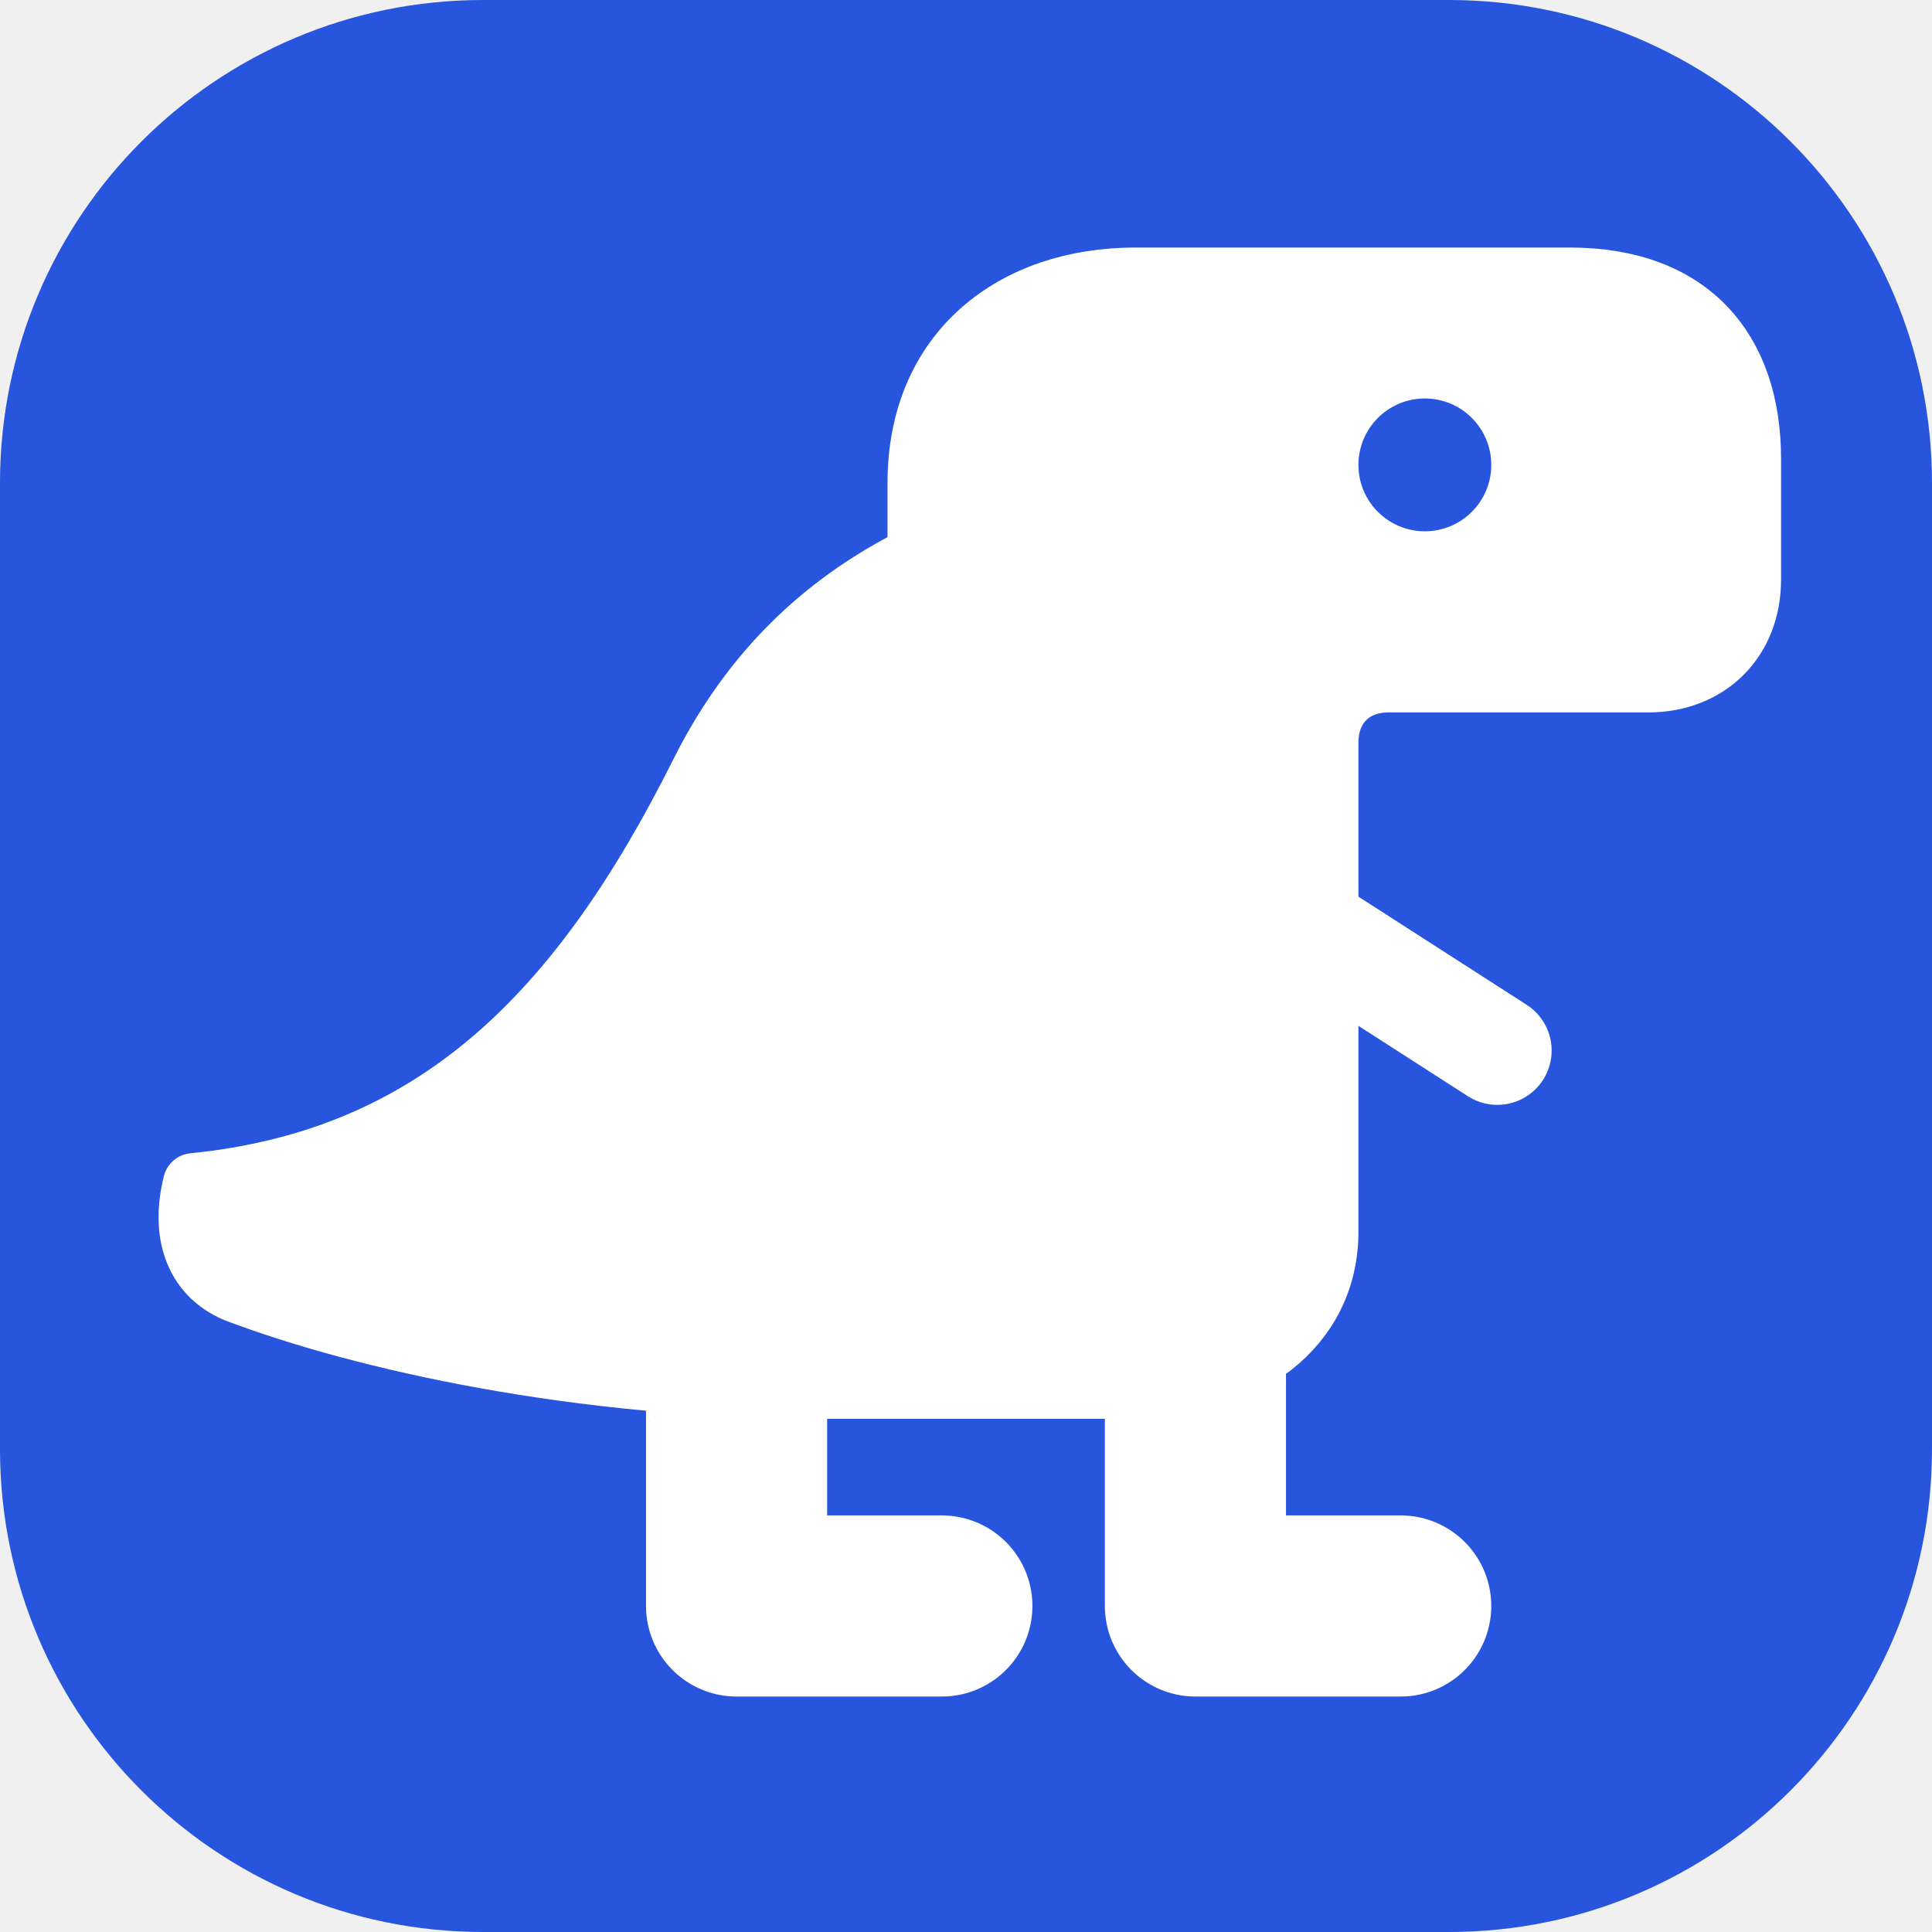
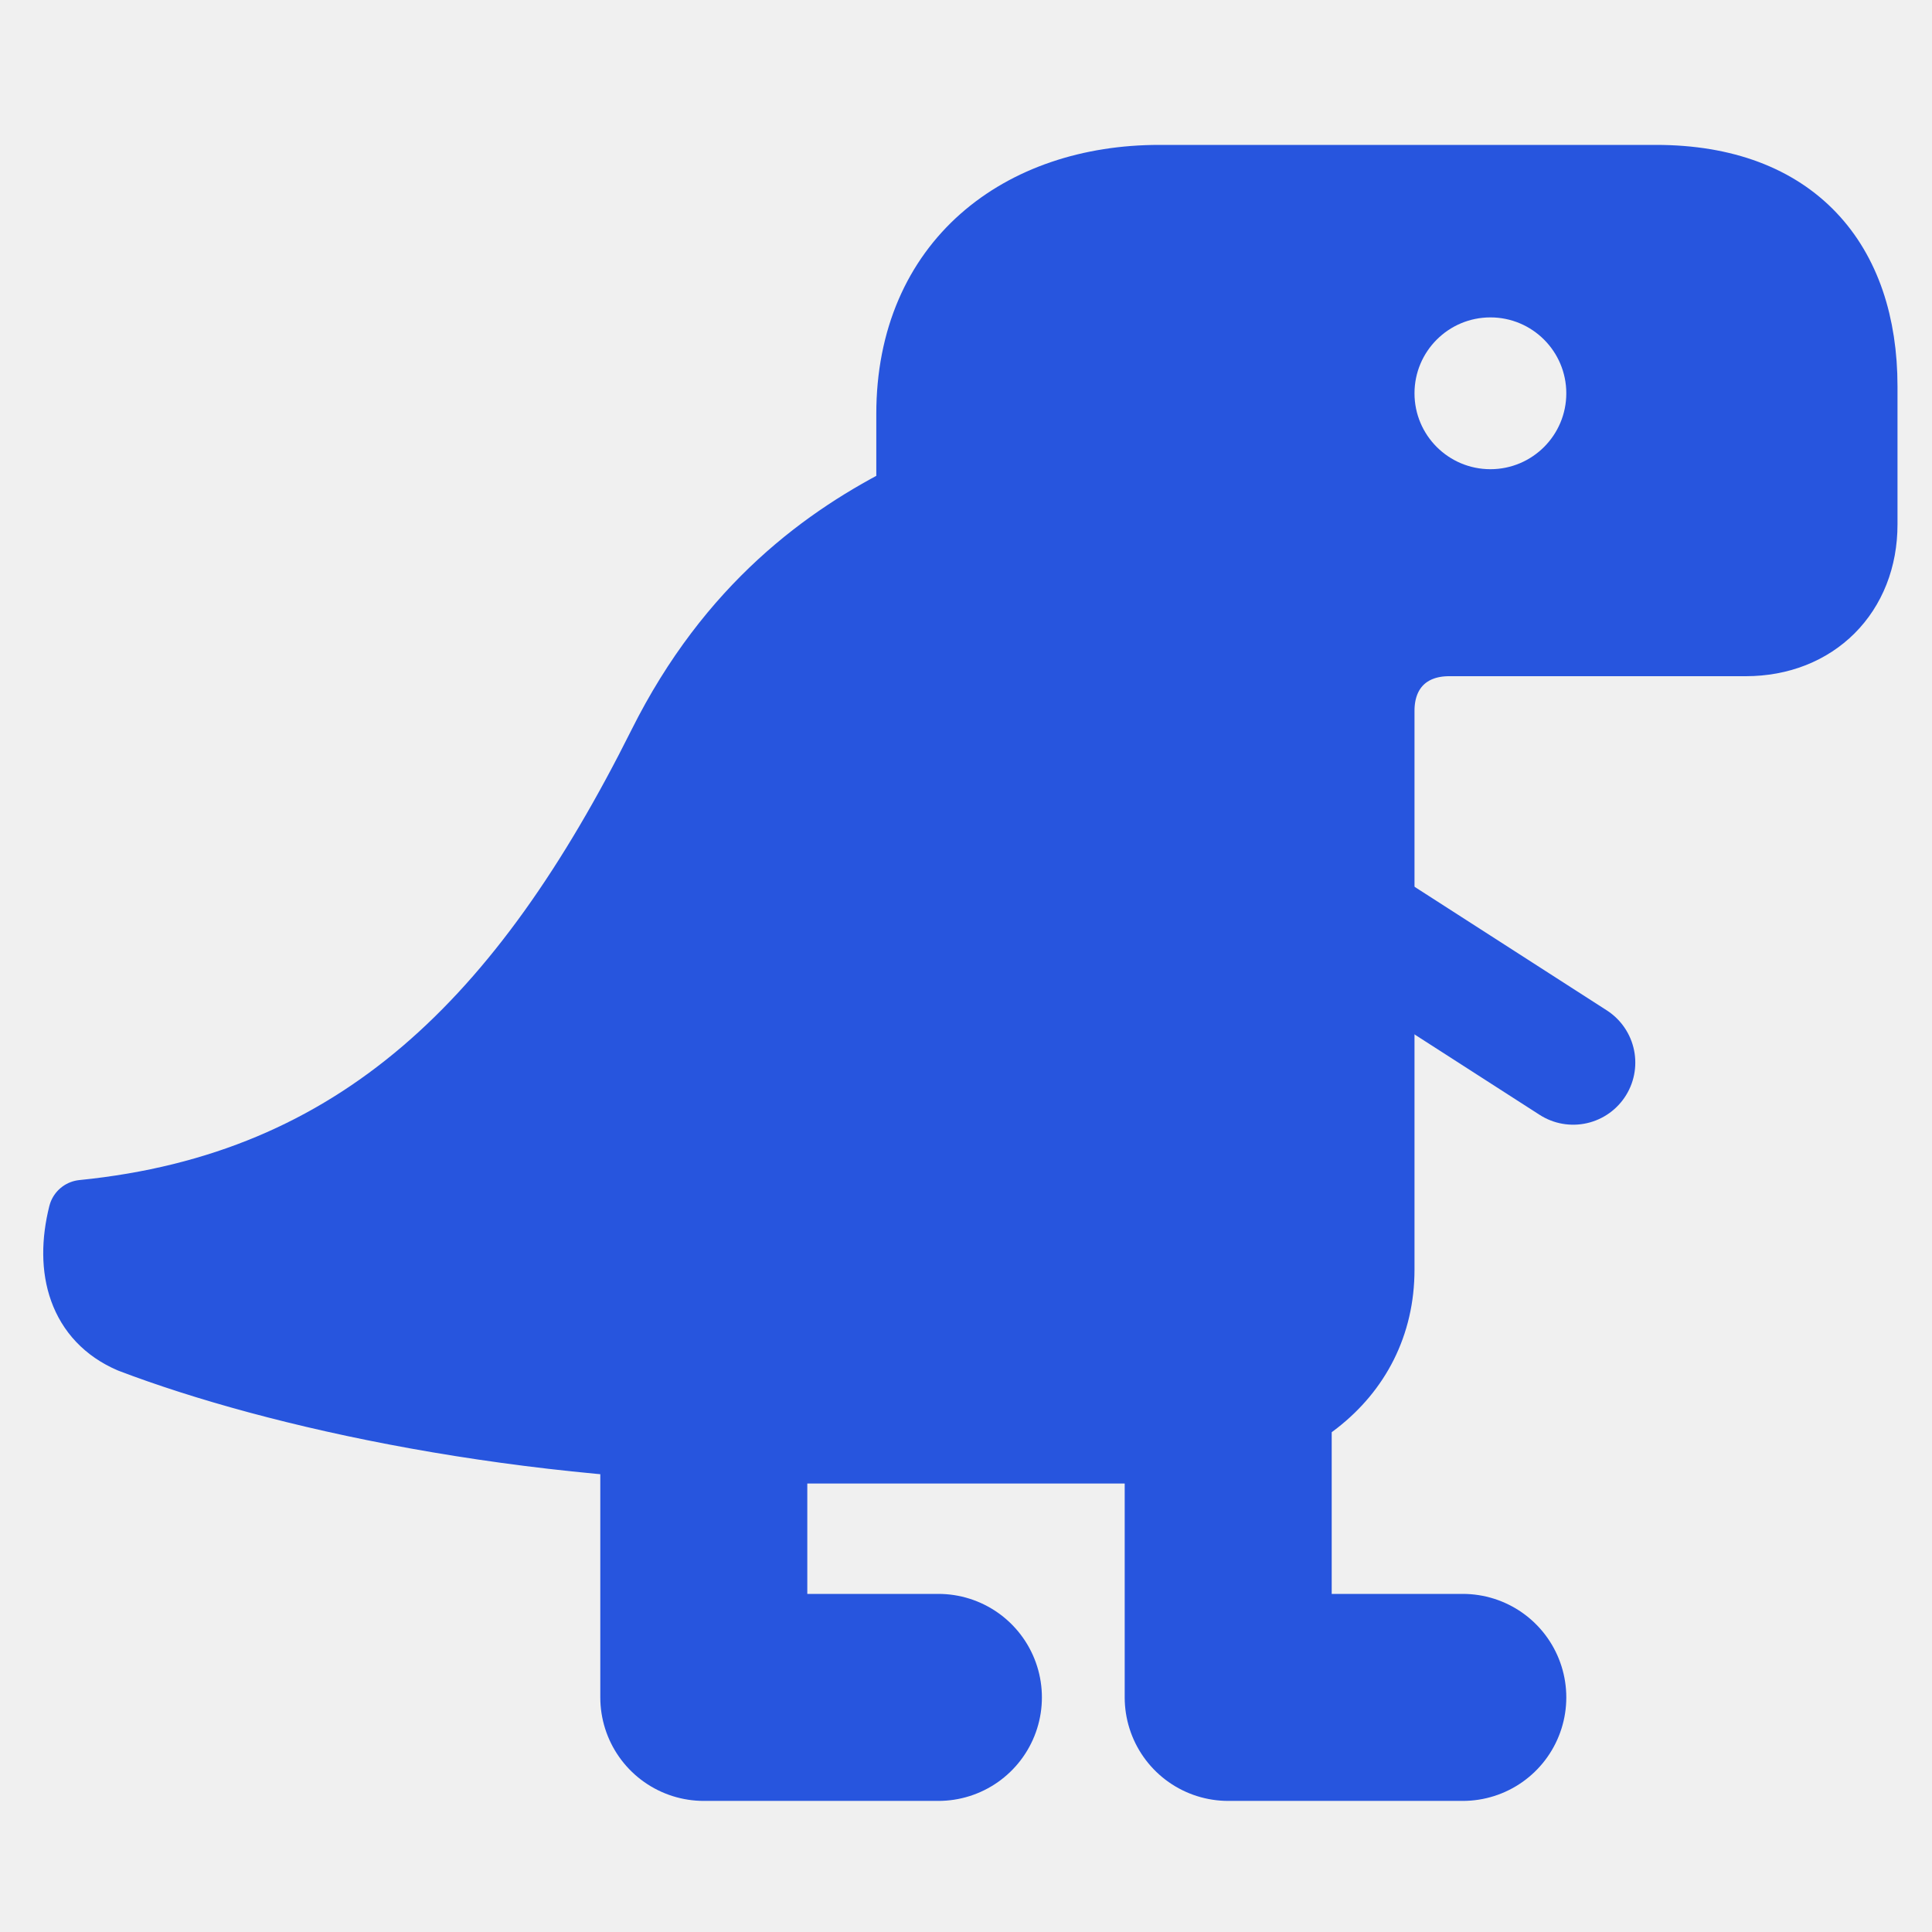
- <svg xmlns="http://www.w3.org/2000/svg" viewBox="0 0 32 32">
-   <rect width="32" height="32" rx="8" fill="#2755de" />
-   <g fill="#fff" stroke="#fff" stroke-linejoin="round" stroke-linecap="round">
+ <svg xmlns="http://www.w3.org/2000/svg" viewBox="2 2 28 28">
+   <mask id="eye">
+     <rect width="32" height="32" fill="#fff" />
+     <circle cx="23.6" cy="7.7" r="1.1" fill="#000" />
+   </mask>
+   <g mask="url(#eye)" fill="#2755de" stroke="#2755de" stroke-linejoin="round" stroke-linecap="round">
    <path stroke-width="1" d="M3.2 19.6C7.2 19.2 9.6 16.8 11.6 12.8C12.6 10.8 14 9.8 15.2 9.2V8C15.2 5.8 16.8 4.6 18.8 4.6H26C28 4.6 29 5.8 29 7.6V9.6C29 10.6 28.3 11.3 27.3 11.3H23C22.4 11.3 22 11.7 22 12.3V20.4C22 22 20.6 23 18.8 23H13.6C9.6 23 6 22.2 3.9 21.4C3.2 21.1 3 20.4 3.2 19.6Z" />
    <path fill="none" stroke-width="3" d="M12.2 22.5V26.6H15.6" />
    <path fill="none" stroke-width="3" d="M19.8 22.5V26.6H23.2" />
    <path fill="none" stroke-width="1.8" d="M22 15.6L24.8 17.4" />
  </g>
-   <circle cx="23.6" cy="7.7" r="1.1" fill="#2755de" />
</svg>
